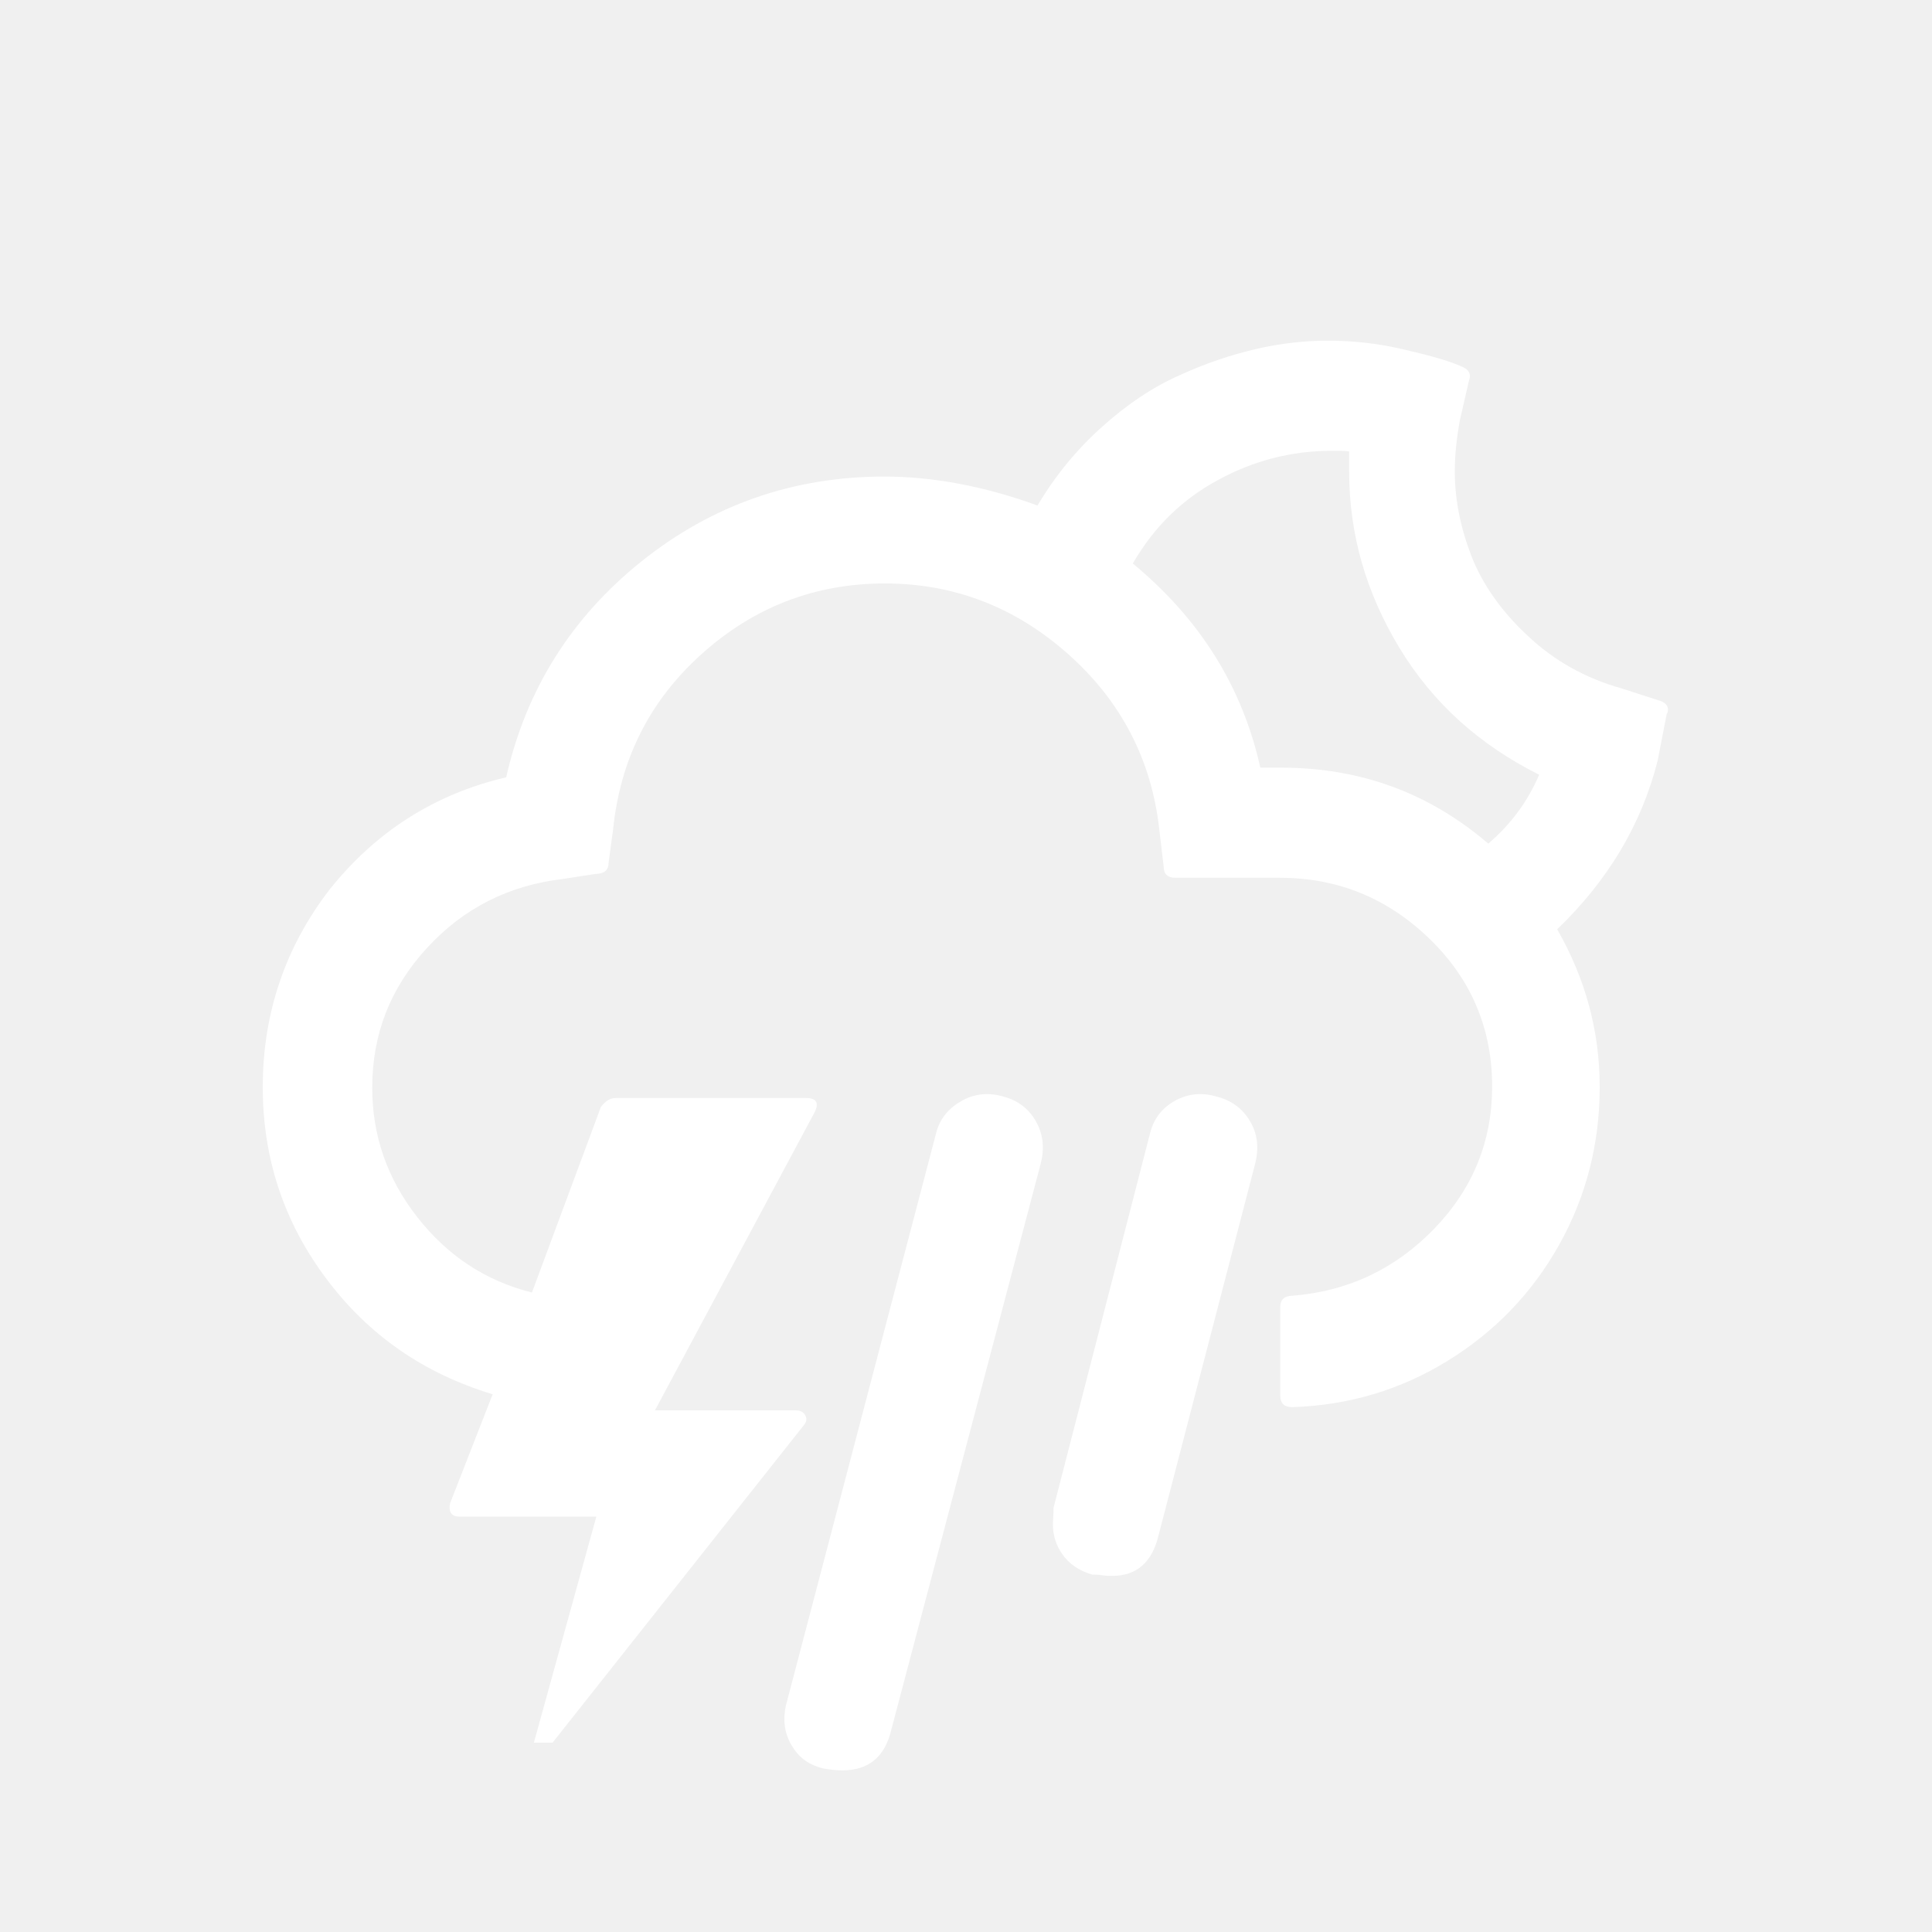
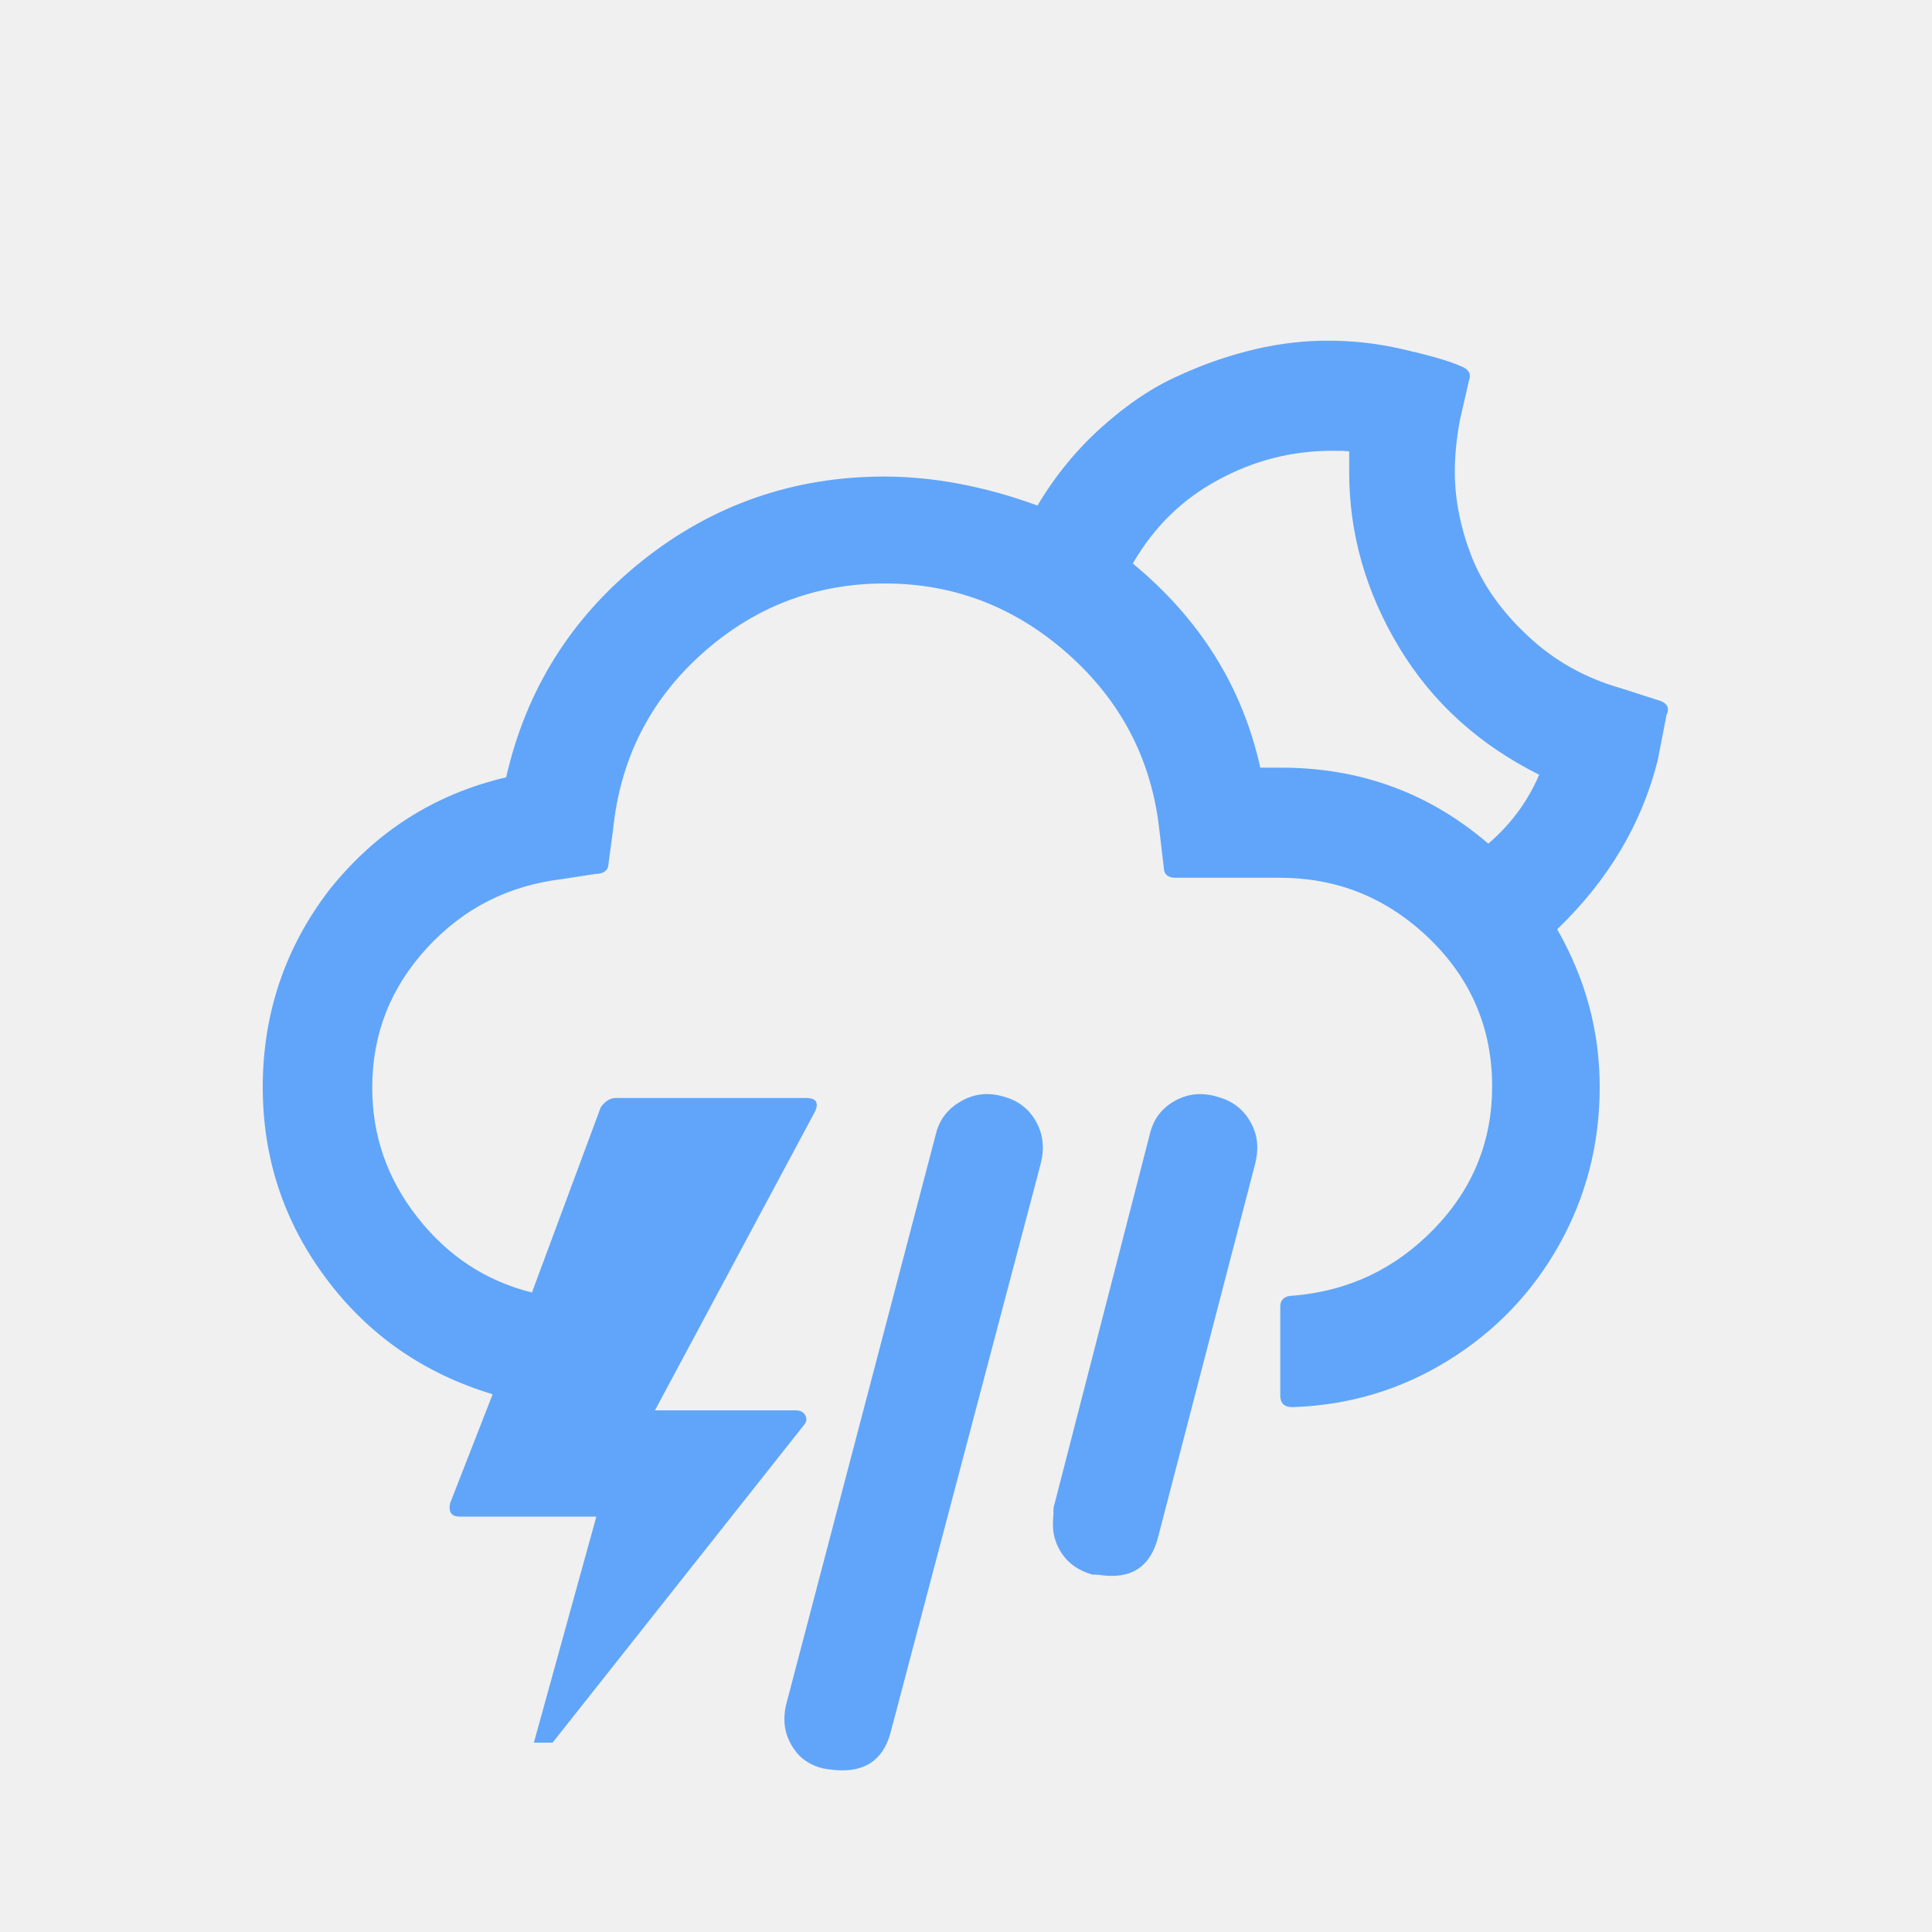
<svg xmlns="http://www.w3.org/2000/svg" width="46" height="46" version="1.1" id="Layer_1" x="0px" y="0px" viewBox="0 0 30 30" style="enable-background:new 0 0 30 30;" xml:space="preserve">
-   <path fill="white" d="M4.08,16.88c0,1.11,0.33,2.1,0.99,2.98s1.52,1.47,2.58,1.79l-0.66,1.69c-0.03,0.14,0.02,0.21,0.15,0.21h2.12l-0.97,3.51  h0.29l3.91-4.94c0.04-0.05,0.04-0.1,0.01-0.15c-0.03-0.05-0.08-0.07-0.15-0.07h-2.18l2.48-4.63c0.07-0.14,0.03-0.22-0.13-0.22H9.56  c-0.09,0-0.16,0.05-0.23,0.14l-1.07,2.88c-0.72-0.18-1.31-0.57-1.78-1.17c-0.47-0.6-0.7-1.27-0.7-2.01c0-0.83,0.28-1.55,0.85-2.17  c0.57-0.62,1.27-0.97,2.1-1.07l0.52-0.08c0.13,0,0.2-0.06,0.2-0.17l0.07-0.52c0.11-1.08,0.56-1.99,1.37-2.72s1.76-1.1,2.85-1.1  c1.08,0,2.03,0.37,2.85,1.1s1.29,1.64,1.41,2.71l0.07,0.59c0,0.11,0.06,0.17,0.18,0.17h1.62c0.91,0,1.68,0.32,2.33,0.95  s0.97,1.4,0.97,2.29c0,0.85-0.3,1.59-0.9,2.21c-0.6,0.62-1.33,0.97-2.2,1.04c-0.12,0-0.19,0.06-0.19,0.17v1.38  c0,0.12,0.06,0.18,0.19,0.18c0.88-0.03,1.68-0.27,2.41-0.72c0.73-0.45,1.31-1.05,1.73-1.8c0.42-0.75,0.63-1.57,0.63-2.45  c0-0.87-0.22-1.68-0.66-2.45c0.79-0.76,1.31-1.63,1.56-2.62l0.14-0.72c0.01-0.01,0.02-0.04,0.02-0.07c0-0.07-0.05-0.12-0.16-0.15  l-0.56-0.18c-0.57-0.16-1.06-0.44-1.46-0.82c-0.41-0.38-0.7-0.8-0.87-1.23c-0.17-0.44-0.26-0.88-0.26-1.32  c0-0.26,0.03-0.53,0.08-0.8l0.14-0.61c0.04-0.1,0-0.18-0.14-0.23c-0.21-0.09-0.51-0.17-0.9-0.26c-0.39-0.09-0.77-0.13-1.15-0.13  c-0.36,0-0.73,0.04-1.12,0.13c-0.38,0.09-0.78,0.22-1.19,0.41c-0.41,0.18-0.81,0.45-1.2,0.8c-0.39,0.35-0.72,0.75-1,1.22  c-0.82-0.3-1.62-0.45-2.38-0.45c-1.41,0-2.67,0.44-3.76,1.31s-1.8,1.99-2.11,3.36c-1.11,0.26-2.02,0.84-2.74,1.74  C4.44,14.69,4.08,15.72,4.08,16.88z M12.18,26.7c0,0.16,0.05,0.32,0.15,0.46c0.1,0.15,0.25,0.25,0.45,0.3  c0.11,0.02,0.21,0.03,0.3,0.03c0.41,0,0.66-0.21,0.76-0.63l2.32-8.79c0.06-0.24,0.04-0.45-0.07-0.65c-0.11-0.2-0.28-0.33-0.5-0.39  c-0.23-0.07-0.45-0.05-0.65,0.06c-0.2,0.11-0.34,0.27-0.4,0.49l-2.32,8.84C12.19,26.52,12.18,26.61,12.18,26.7z M16.35,23.68  c0,0.16,0.05,0.32,0.15,0.46c0.1,0.14,0.25,0.25,0.46,0.31c0.03,0,0.08,0,0.15,0.01c0.07,0.01,0.13,0.01,0.16,0.01  c0.38,0,0.62-0.21,0.72-0.63l1.5-5.77c0.06-0.24,0.04-0.46-0.08-0.66c-0.11-0.19-0.28-0.32-0.51-0.38  c-0.23-0.07-0.45-0.05-0.65,0.06c-0.2,0.11-0.33,0.27-0.39,0.5l-1.5,5.82C16.36,23.51,16.35,23.6,16.35,23.68z M17.59,8.75  c0.33-0.57,0.77-1,1.33-1.3c0.55-0.3,1.14-0.45,1.76-0.45c0.12,0,0.22,0,0.27,0.01v0.32c0,0.96,0.26,1.87,0.78,2.73  s1.25,1.51,2.17,1.97c-0.18,0.42-0.44,0.77-0.79,1.07c-0.92-0.79-1.99-1.18-3.22-1.18h-0.32C19.29,10.66,18.63,9.61,17.59,8.75z" />
+   <path fill="#60A5FA" d="M4.08,16.88c0,1.11,0.33,2.1,0.99,2.98s1.52,1.47,2.58,1.79l-0.66,1.69c-0.03,0.14,0.02,0.21,0.15,0.21h2.12l-0.97,3.51  h0.29l3.91-4.94c0.04-0.05,0.04-0.1,0.01-0.15c-0.03-0.05-0.08-0.07-0.15-0.07h-2.18l2.48-4.63c0.07-0.14,0.03-0.22-0.13-0.22H9.56  c-0.09,0-0.16,0.05-0.23,0.14l-1.07,2.88c-0.72-0.18-1.31-0.57-1.78-1.17c-0.47-0.6-0.7-1.27-0.7-2.01c0-0.83,0.28-1.55,0.85-2.17  c0.57-0.62,1.27-0.97,2.1-1.07l0.52-0.08c0.13,0,0.2-0.06,0.2-0.17l0.07-0.52c0.11-1.08,0.56-1.99,1.37-2.72s1.76-1.1,2.85-1.1  c1.08,0,2.03,0.37,2.85,1.1s1.29,1.64,1.41,2.71l0.07,0.59c0,0.11,0.06,0.17,0.18,0.17h1.62c0.91,0,1.68,0.32,2.33,0.95  s0.97,1.4,0.97,2.29c0,0.85-0.3,1.59-0.9,2.21c-0.6,0.62-1.33,0.97-2.2,1.04c-0.12,0-0.19,0.06-0.19,0.17v1.38  c0,0.12,0.06,0.18,0.19,0.18c0.88-0.03,1.68-0.27,2.41-0.72c0.73-0.45,1.31-1.05,1.73-1.8c0.42-0.75,0.63-1.57,0.63-2.45  c0-0.87-0.22-1.68-0.66-2.45c0.79-0.76,1.31-1.63,1.56-2.62l0.14-0.72c0.01-0.01,0.02-0.04,0.02-0.07c0-0.07-0.05-0.12-0.16-0.15  l-0.56-0.18c-0.57-0.16-1.06-0.44-1.46-0.82c-0.41-0.38-0.7-0.8-0.87-1.23c-0.17-0.44-0.26-0.88-0.26-1.32  c0-0.26,0.03-0.53,0.08-0.8l0.14-0.61c0.04-0.1,0-0.18-0.14-0.23c-0.21-0.09-0.51-0.17-0.9-0.26c-0.39-0.09-0.77-0.13-1.15-0.13  c-0.36,0-0.73,0.04-1.12,0.13c-0.38,0.09-0.78,0.22-1.19,0.41c-0.41,0.18-0.81,0.45-1.2,0.8c-0.39,0.35-0.72,0.75-1,1.22  c-0.82-0.3-1.62-0.45-2.38-0.45c-1.41,0-2.67,0.44-3.76,1.31s-1.8,1.99-2.11,3.36c-1.11,0.26-2.02,0.84-2.74,1.74  C4.44,14.69,4.08,15.72,4.08,16.88z M12.18,26.7c0,0.16,0.05,0.32,0.15,0.46c0.1,0.15,0.25,0.25,0.45,0.3  c0.11,0.02,0.21,0.03,0.3,0.03c0.41,0,0.66-0.21,0.76-0.63l2.32-8.79c0.06-0.24,0.04-0.45-0.07-0.65c-0.11-0.2-0.28-0.33-0.5-0.39  c-0.23-0.07-0.45-0.05-0.65,0.06c-0.2,0.11-0.34,0.27-0.4,0.49l-2.32,8.84C12.19,26.52,12.18,26.61,12.18,26.7z M16.35,23.68  c0,0.16,0.05,0.32,0.15,0.46c0.1,0.14,0.25,0.25,0.46,0.31c0.03,0,0.08,0,0.15,0.01c0.07,0.01,0.13,0.01,0.16,0.01  c0.38,0,0.62-0.21,0.72-0.63l1.5-5.77c0.06-0.24,0.04-0.46-0.08-0.66c-0.11-0.19-0.28-0.32-0.51-0.38  c-0.23-0.07-0.45-0.05-0.65,0.06c-0.2,0.11-0.33,0.27-0.39,0.5l-1.5,5.82C16.36,23.51,16.35,23.6,16.35,23.68z M17.59,8.75  c0.33-0.57,0.77-1,1.33-1.3c0.55-0.3,1.14-0.45,1.76-0.45c0.12,0,0.22,0,0.27,0.01v0.32c0,0.96,0.26,1.87,0.78,2.73  s1.25,1.51,2.17,1.97c-0.18,0.42-0.44,0.77-0.79,1.07c-0.92-0.79-1.99-1.18-3.22-1.18h-0.32C19.29,10.66,18.63,9.61,17.59,8.75z" />
</svg>
